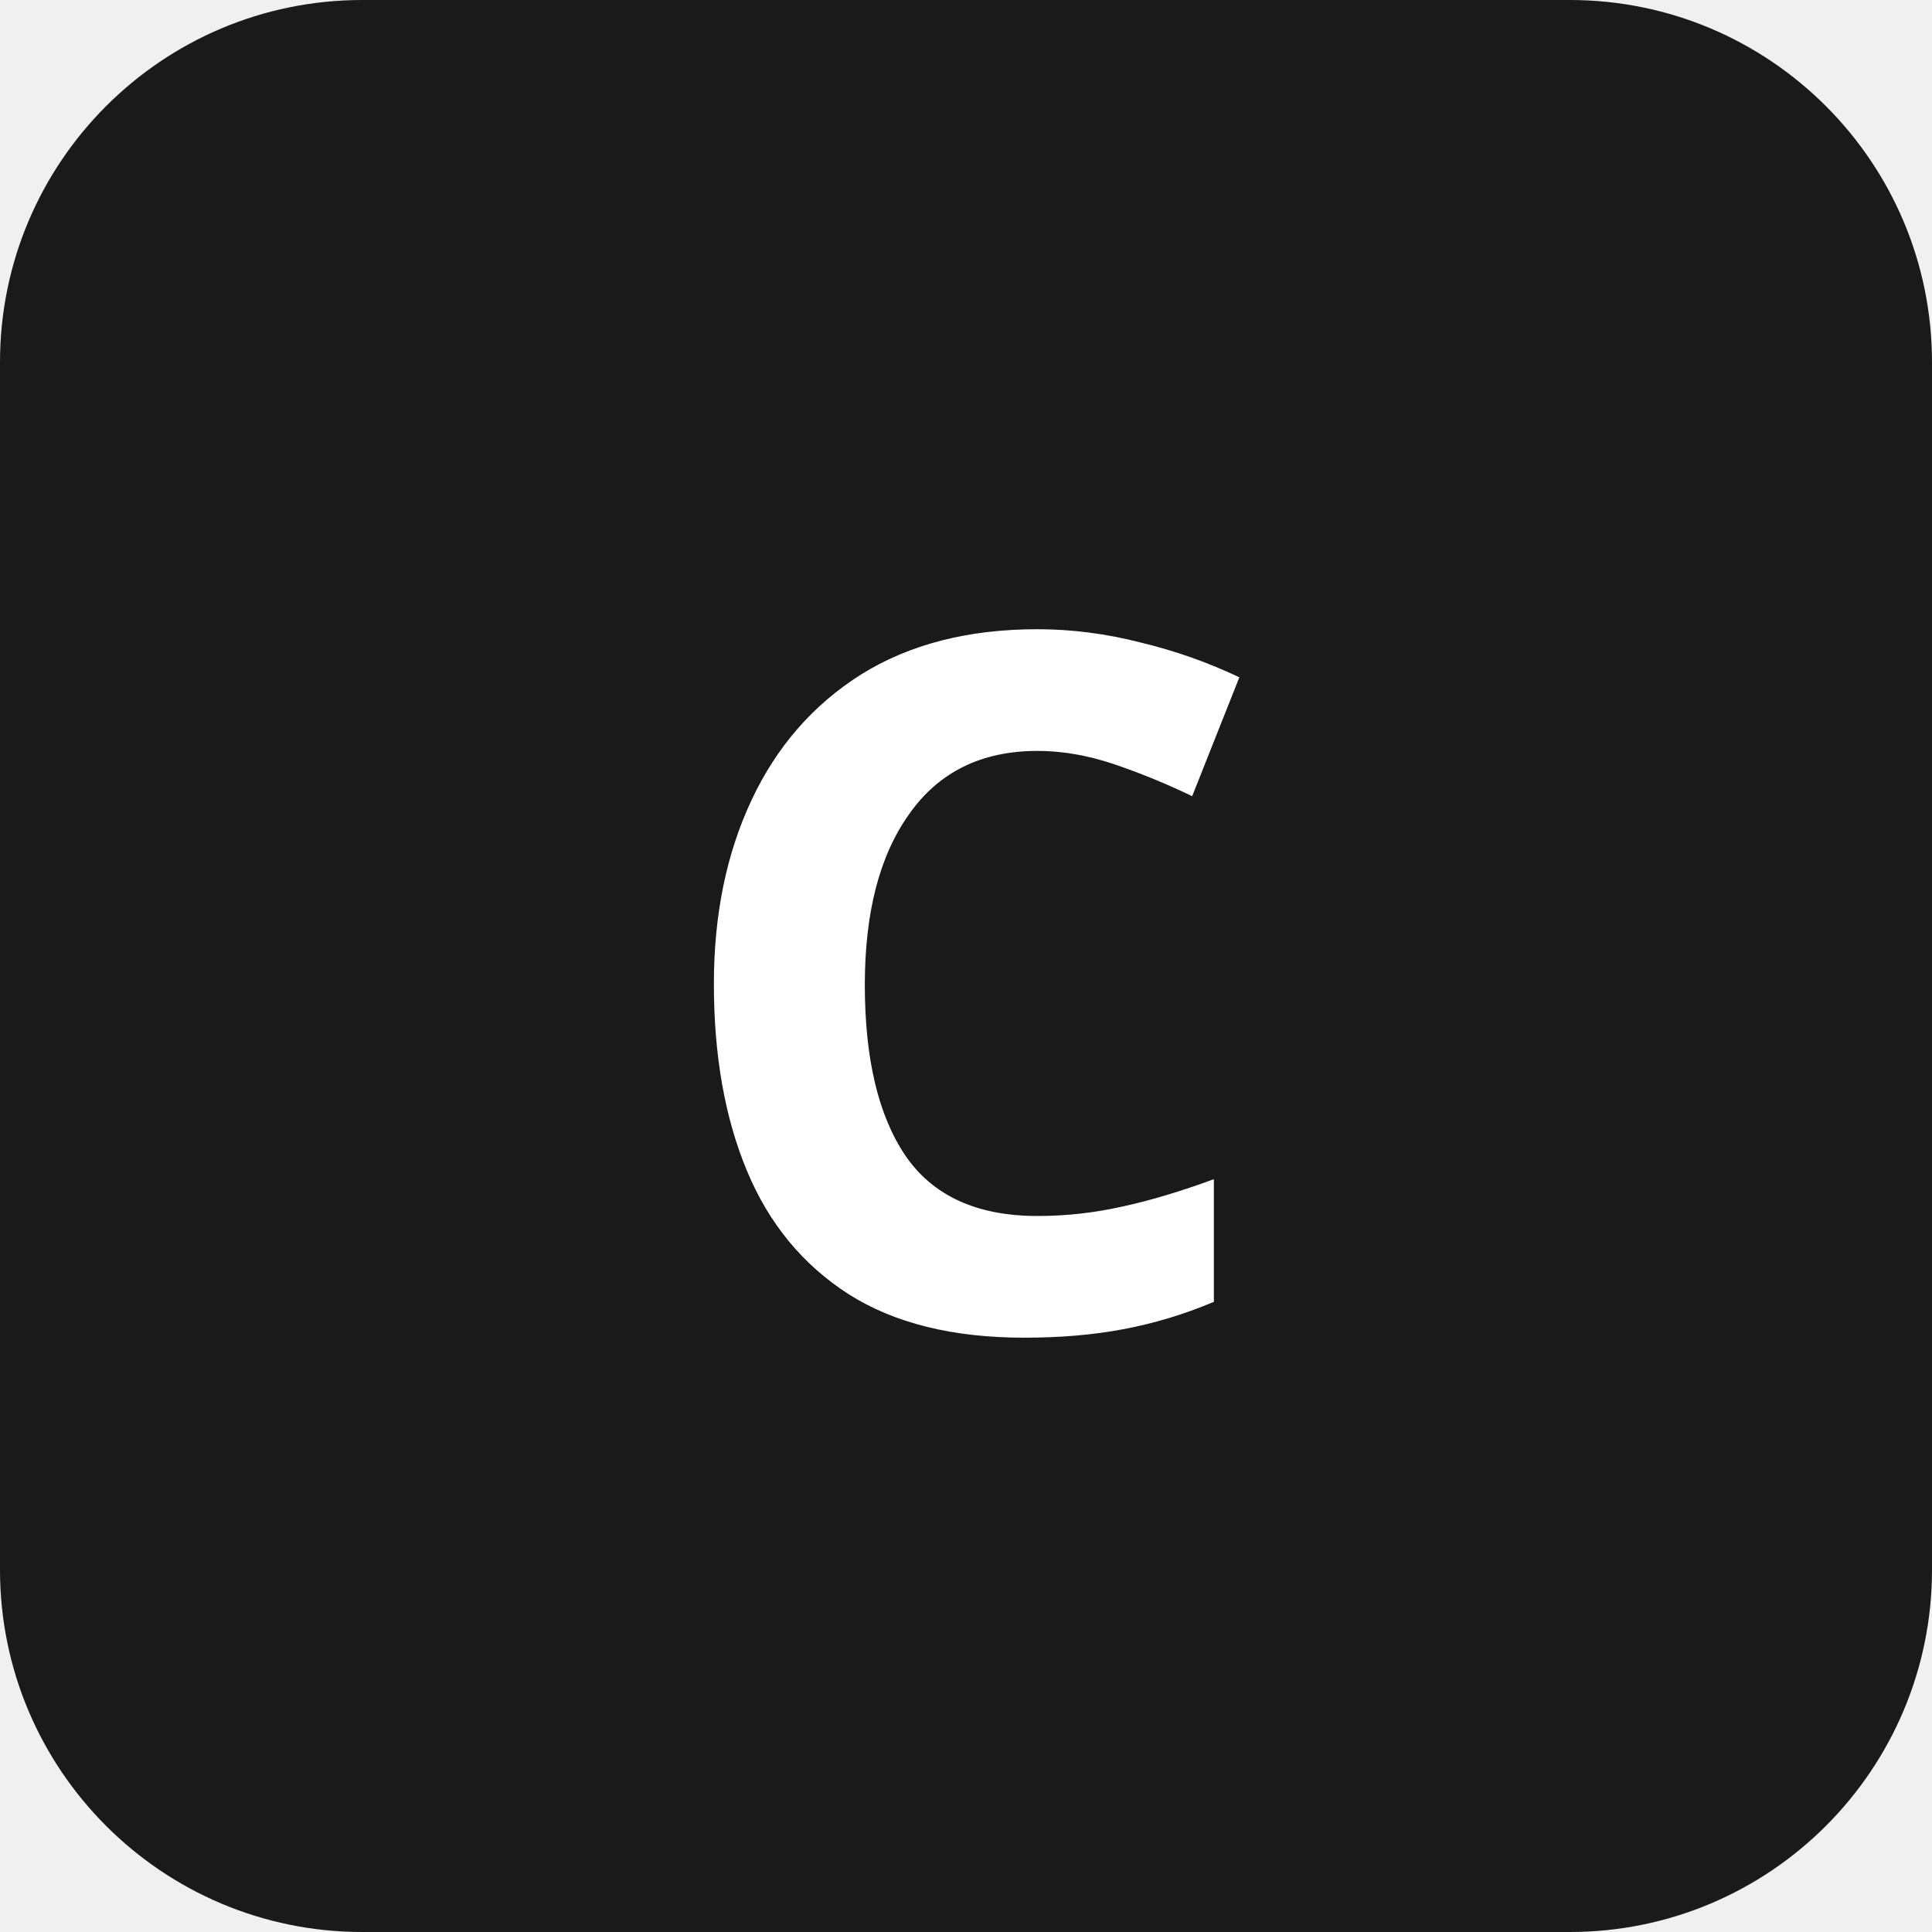
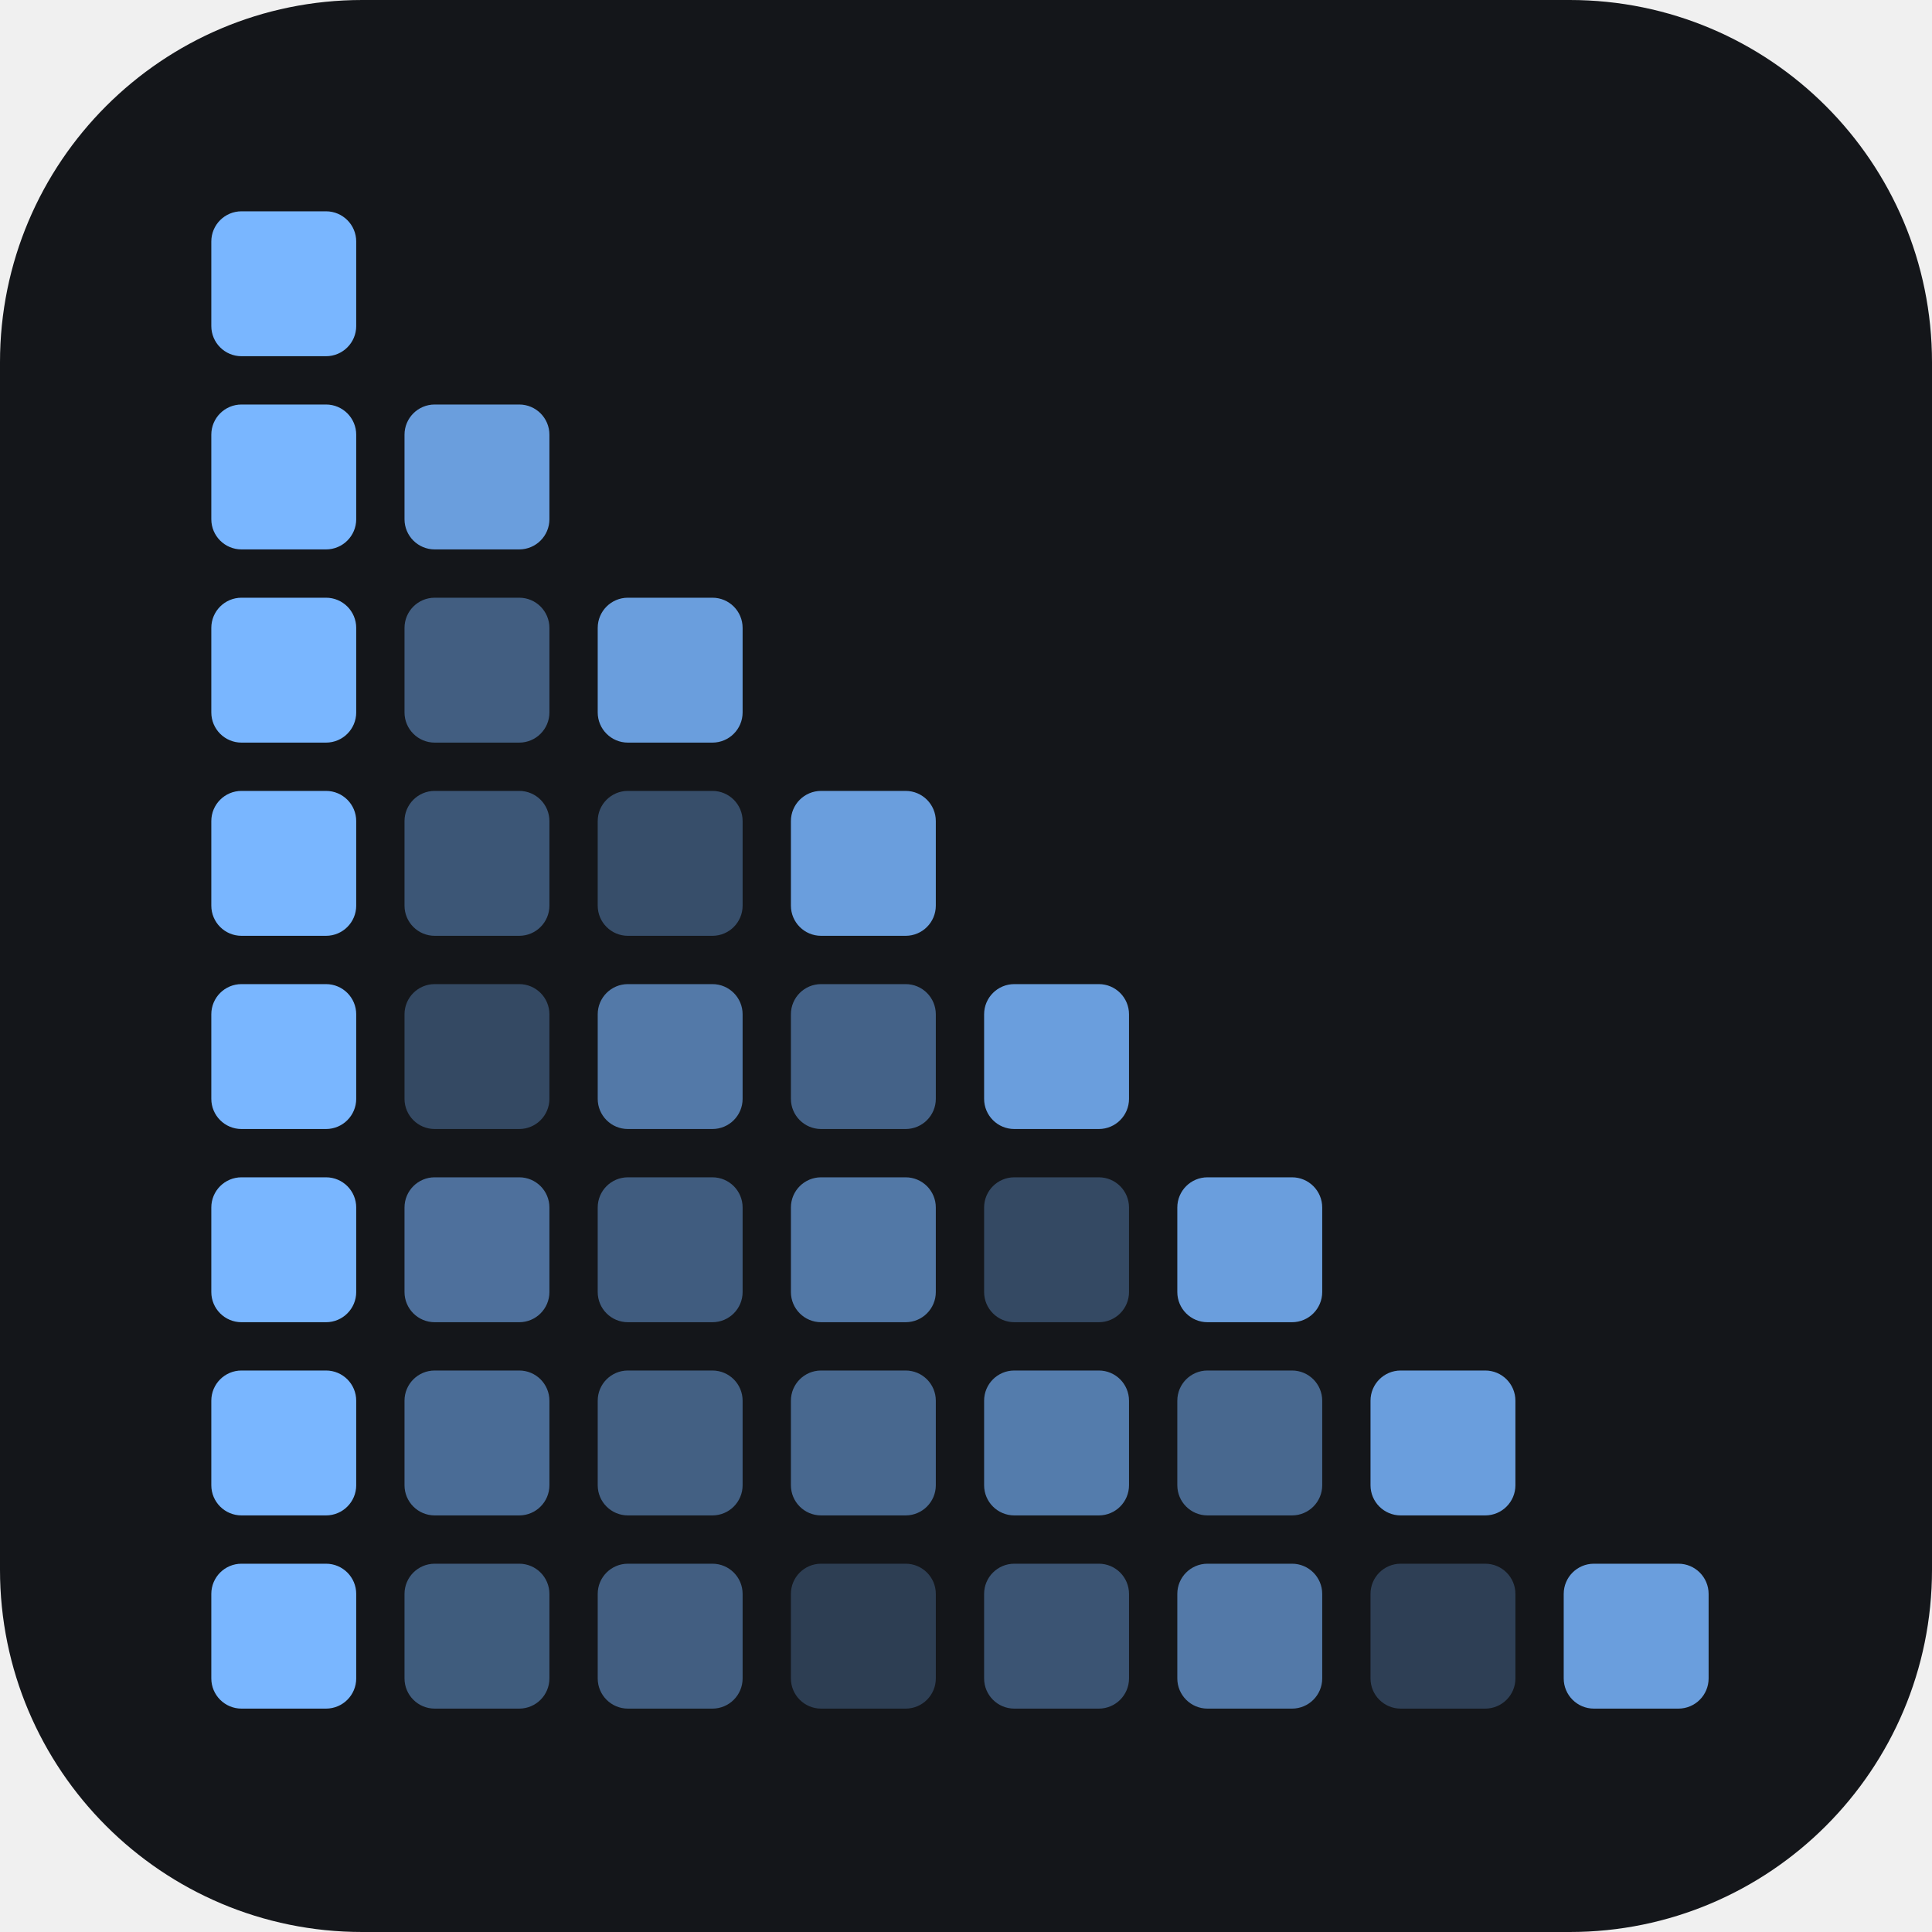
<svg xmlns="http://www.w3.org/2000/svg" viewBox="0 0 32 32">
-   <rect width="32" height="32" rx="6" fill="#1a1a1a" />
-   <text x="16" y="22" font-family="system-ui,sans-serif" font-size="16" font-weight="700" fill="#fff" text-anchor="middle">C</text>
+   <rect width="32" height="32" rx="6" fill="#14161a" />
+   <rect x="3.5" y="3.5" width="2.4" height="2.4" rx="0.5" fill="#79b6ff" opacity="1.00" />
+   <rect x="3.5" y="6.7" width="2.4" height="2.4" rx="0.5" fill="#79b6ff" opacity="1.00" />
+   <rect x="6.7" y="6.7" width="2.4" height="2.4" rx="0.5" fill="#79b6ff" opacity="0.85" />
+   <rect x="3.5" y="9.9" width="2.4" height="2.4" rx="0.5" fill="#79b6ff" opacity="1.00" />
+   <rect x="6.7" y="9.9" width="2.4" height="2.4" rx="0.5" fill="#79b6ff" opacity="0.45" />
+   <rect x="9.9" y="9.9" width="2.4" height="2.4" rx="0.5" fill="#79b6ff" opacity="0.85" />
+   <rect x="3.5" y="13.1" width="2.4" height="2.4" rx="0.5" fill="#79b6ff" opacity="1.00" />
+   <rect x="6.7" y="13.1" width="2.4" height="2.4" rx="0.5" fill="#79b6ff" opacity="0.40" />
+   <rect x="9.9" y="13.1" width="2.4" height="2.4" rx="0.5" fill="#79b6ff" opacity="0.35" />
+   <rect x="13.1" y="13.1" width="2.4" height="2.4" rx="0.5" fill="#79b6ff" opacity="0.85" />
+   <rect x="3.5" y="16.3" width="2.4" height="2.4" rx="0.5" fill="#79b6ff" opacity="1.00" />
+   <rect x="6.7" y="16.3" width="2.4" height="2.4" rx="0.5" fill="#79b6ff" opacity="0.32" />
+   <rect x="9.9" y="16.3" width="2.4" height="2.4" rx="0.5" fill="#79b6ff" opacity="0.62" />
+   <rect x="13.1" y="16.3" width="2.4" height="2.4" rx="0.5" fill="#79b6ff" opacity="0.48" />
+   <rect x="16.3" y="16.3" width="2.4" height="2.4" rx="0.5" fill="#79b6ff" opacity="0.85" />
+   <rect x="3.5" y="19.5" width="2.4" height="2.4" rx="0.5" fill="#79b6ff" opacity="1.00" />
+   <rect x="6.7" y="19.5" width="2.4" height="2.4" rx="0.5" fill="#79b6ff" opacity="0.57" />
+   <rect x="9.9" y="19.5" width="2.4" height="2.4" rx="0.5" fill="#79b6ff" opacity="0.44" />
+   <rect x="13.1" y="19.5" width="2.4" height="2.4" rx="0.5" fill="#79b6ff" opacity="0.61" />
+   <rect x="16.3" y="19.5" width="2.4" height="2.4" rx="0.5" fill="#79b6ff" opacity="0.32" />
+   <rect x="19.5" y="19.5" width="2.4" height="2.4" rx="0.5" fill="#79b6ff" opacity="0.85" />
+   <rect x="3.5" y="22.7" width="2.4" height="2.4" rx="0.5" fill="#79b6ff" opacity="1.00" />
+   <rect x="6.7" y="22.7" width="2.4" height="2.4" rx="0.5" fill="#79b6ff" opacity="0.54" />
+   <rect x="9.9" y="22.7" width="2.4" height="2.4" rx="0.5" fill="#79b6ff" opacity="0.46" />
+   <rect x="13.1" y="22.7" width="2.4" height="2.4" rx="0.5" fill="#79b6ff" opacity="0.51" />
+   <rect x="16.3" y="22.7" width="2.4" height="2.4" rx="0.5" fill="#79b6ff" opacity="0.64" />
+   <rect x="19.5" y="22.7" width="2.4" height="2.4" rx="0.5" fill="#79b6ff" opacity="0.51" />
+   <rect x="22.7" y="22.7" width="2.4" height="2.4" rx="0.5" fill="#79b6ff" opacity="0.85" />
+   <rect x="3.5" y="25.9" width="2.4" height="2.4" rx="0.5" fill="#79b6ff" opacity="1.00" />
+   <rect x="6.7" y="25.9" width="2.4" height="2.4" rx="0.5" fill="#79b6ff" opacity="0.43" />
+   <rect x="9.9" y="25.9" width="2.4" height="2.4" rx="0.5" fill="#79b6ff" opacity="0.45" />
+   <rect x="13.1" y="25.9" width="2.4" height="2.4" rx="0.5" fill="#79b6ff" opacity="0.25" />
+   <rect x="16.3" y="25.9" width="2.4" height="2.4" rx="0.5" fill="#79b6ff" opacity="0.39" />
+   <rect x="19.5" y="25.9" width="2.4" height="2.4" rx="0.5" fill="#79b6ff" opacity="0.62" />
+   <rect x="22.7" y="25.9" width="2.4" height="2.4" rx="0.5" fill="#79b6ff" opacity="0.26" />
+   <rect x="25.9" y="25.9" width="2.4" height="2.4" rx="0.5" fill="#79b6ff" opacity="0.85" />
</svg>
